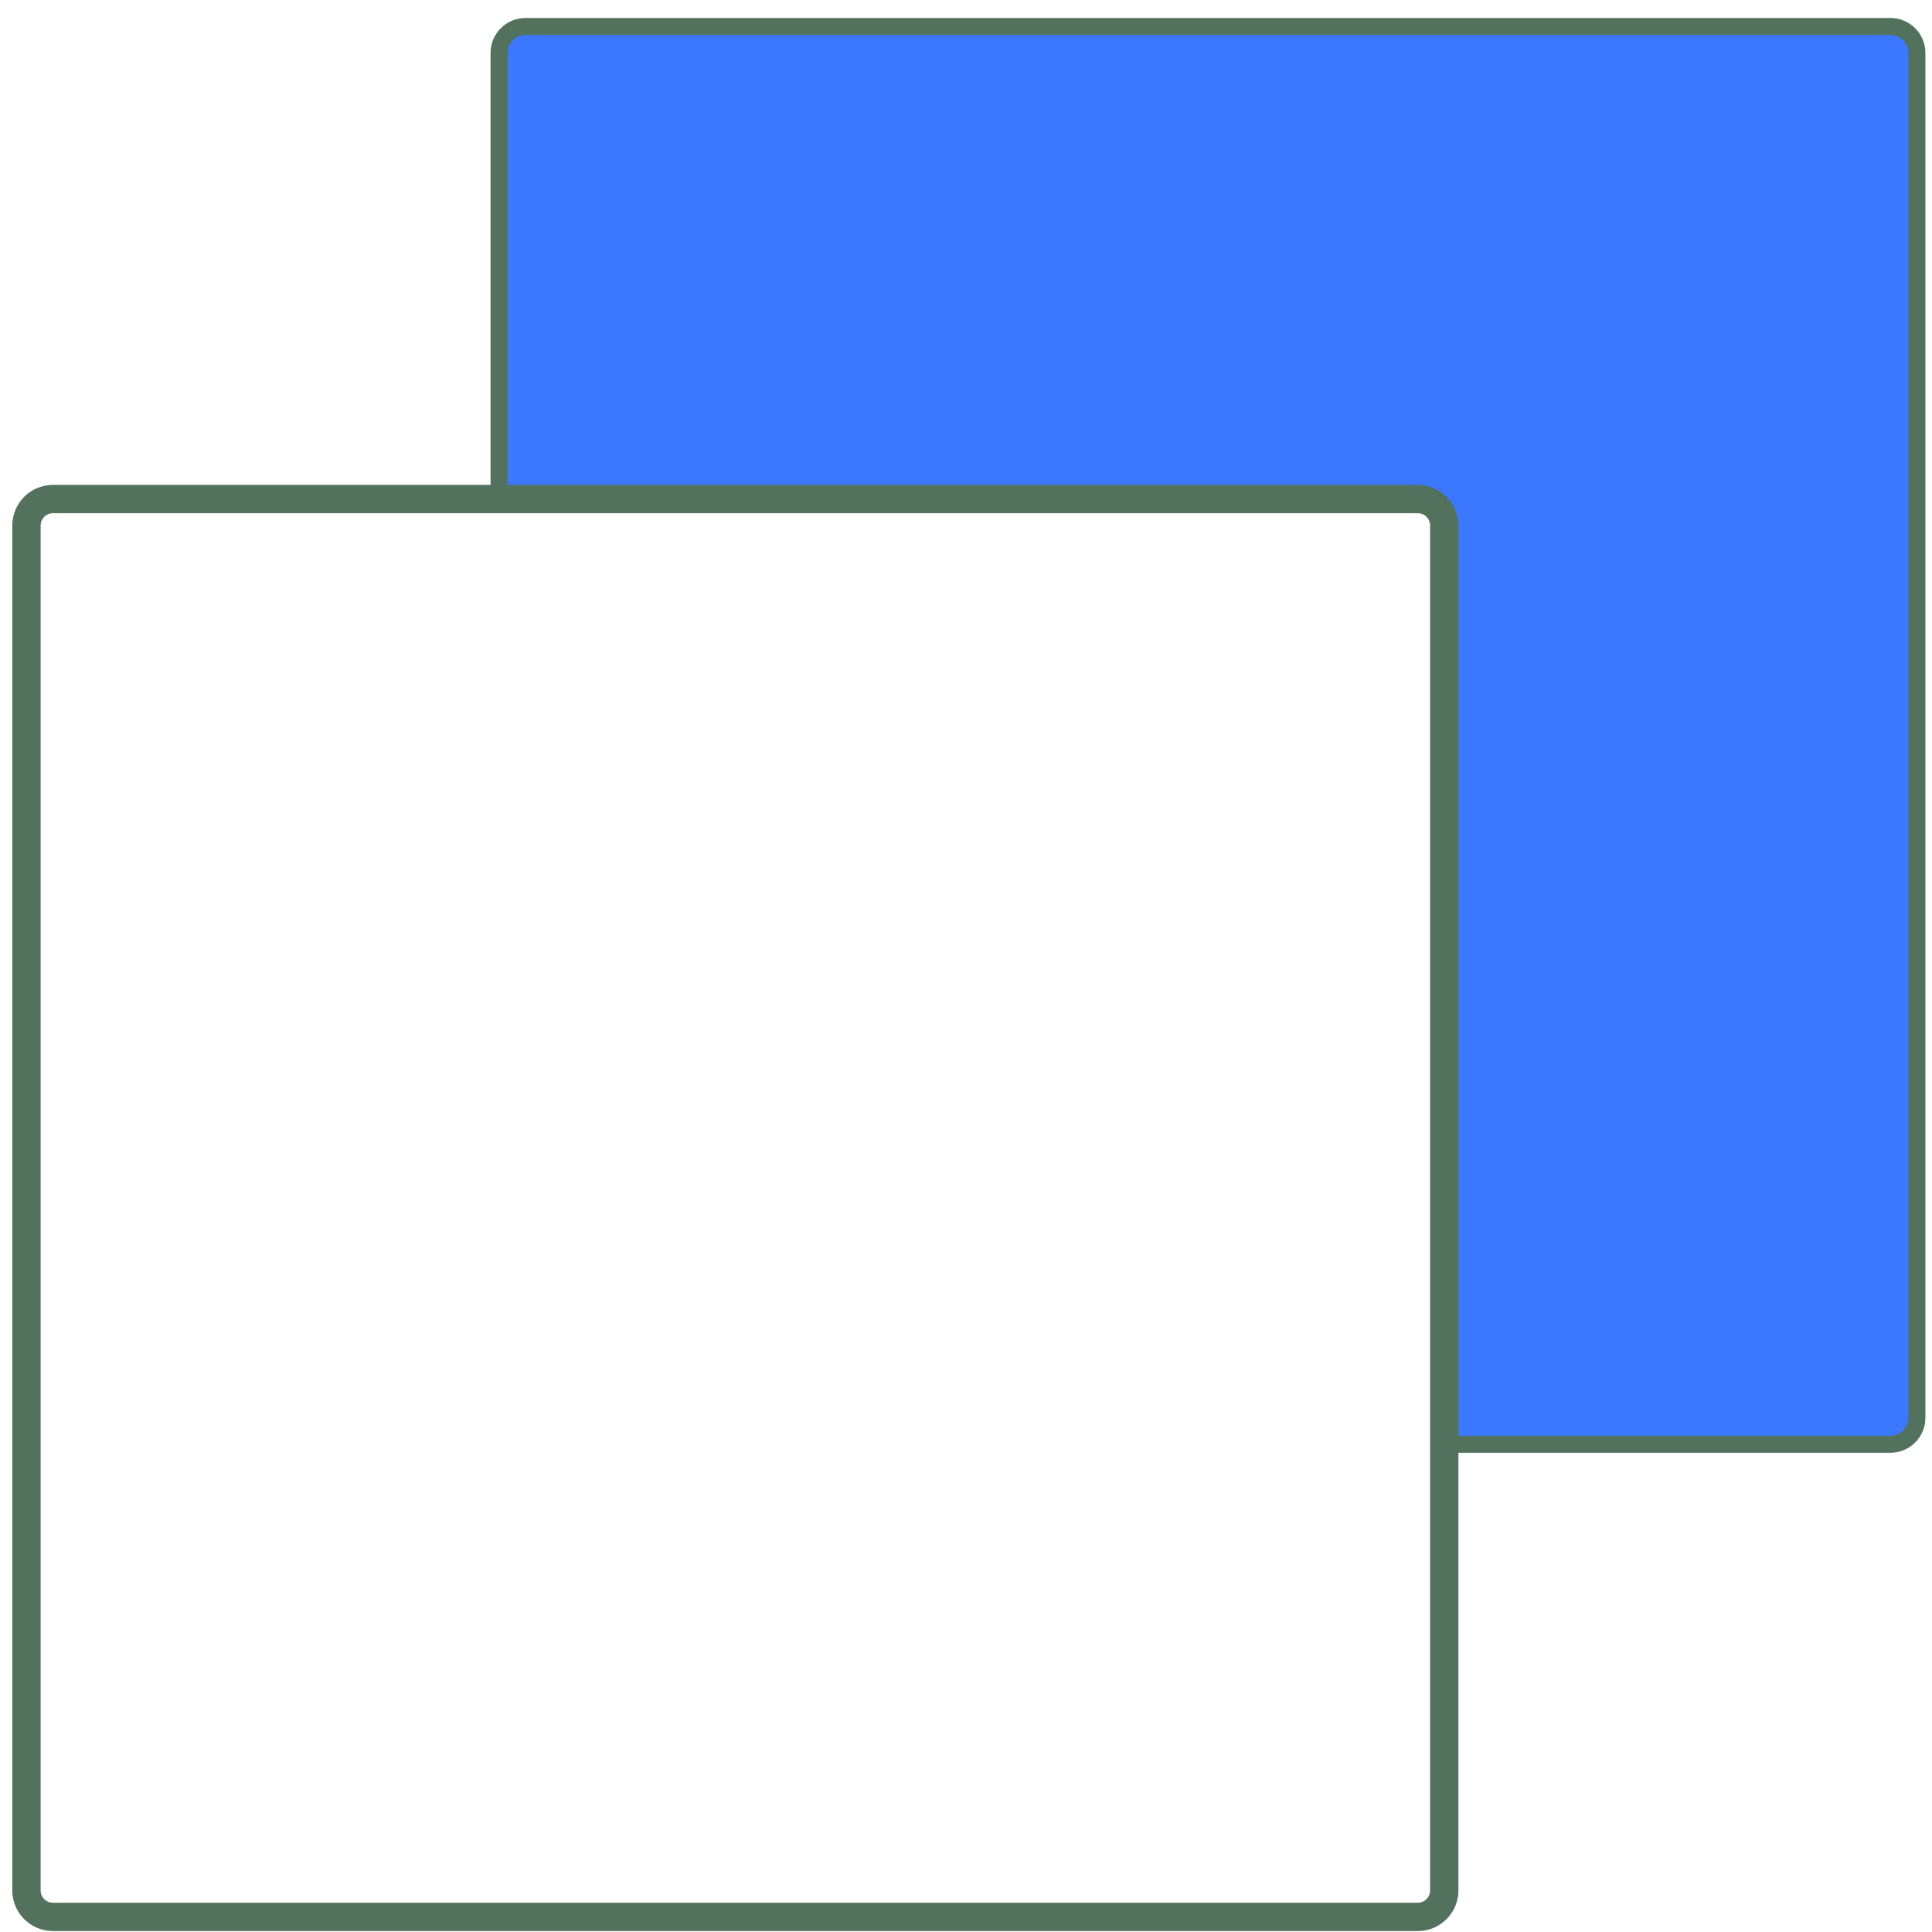
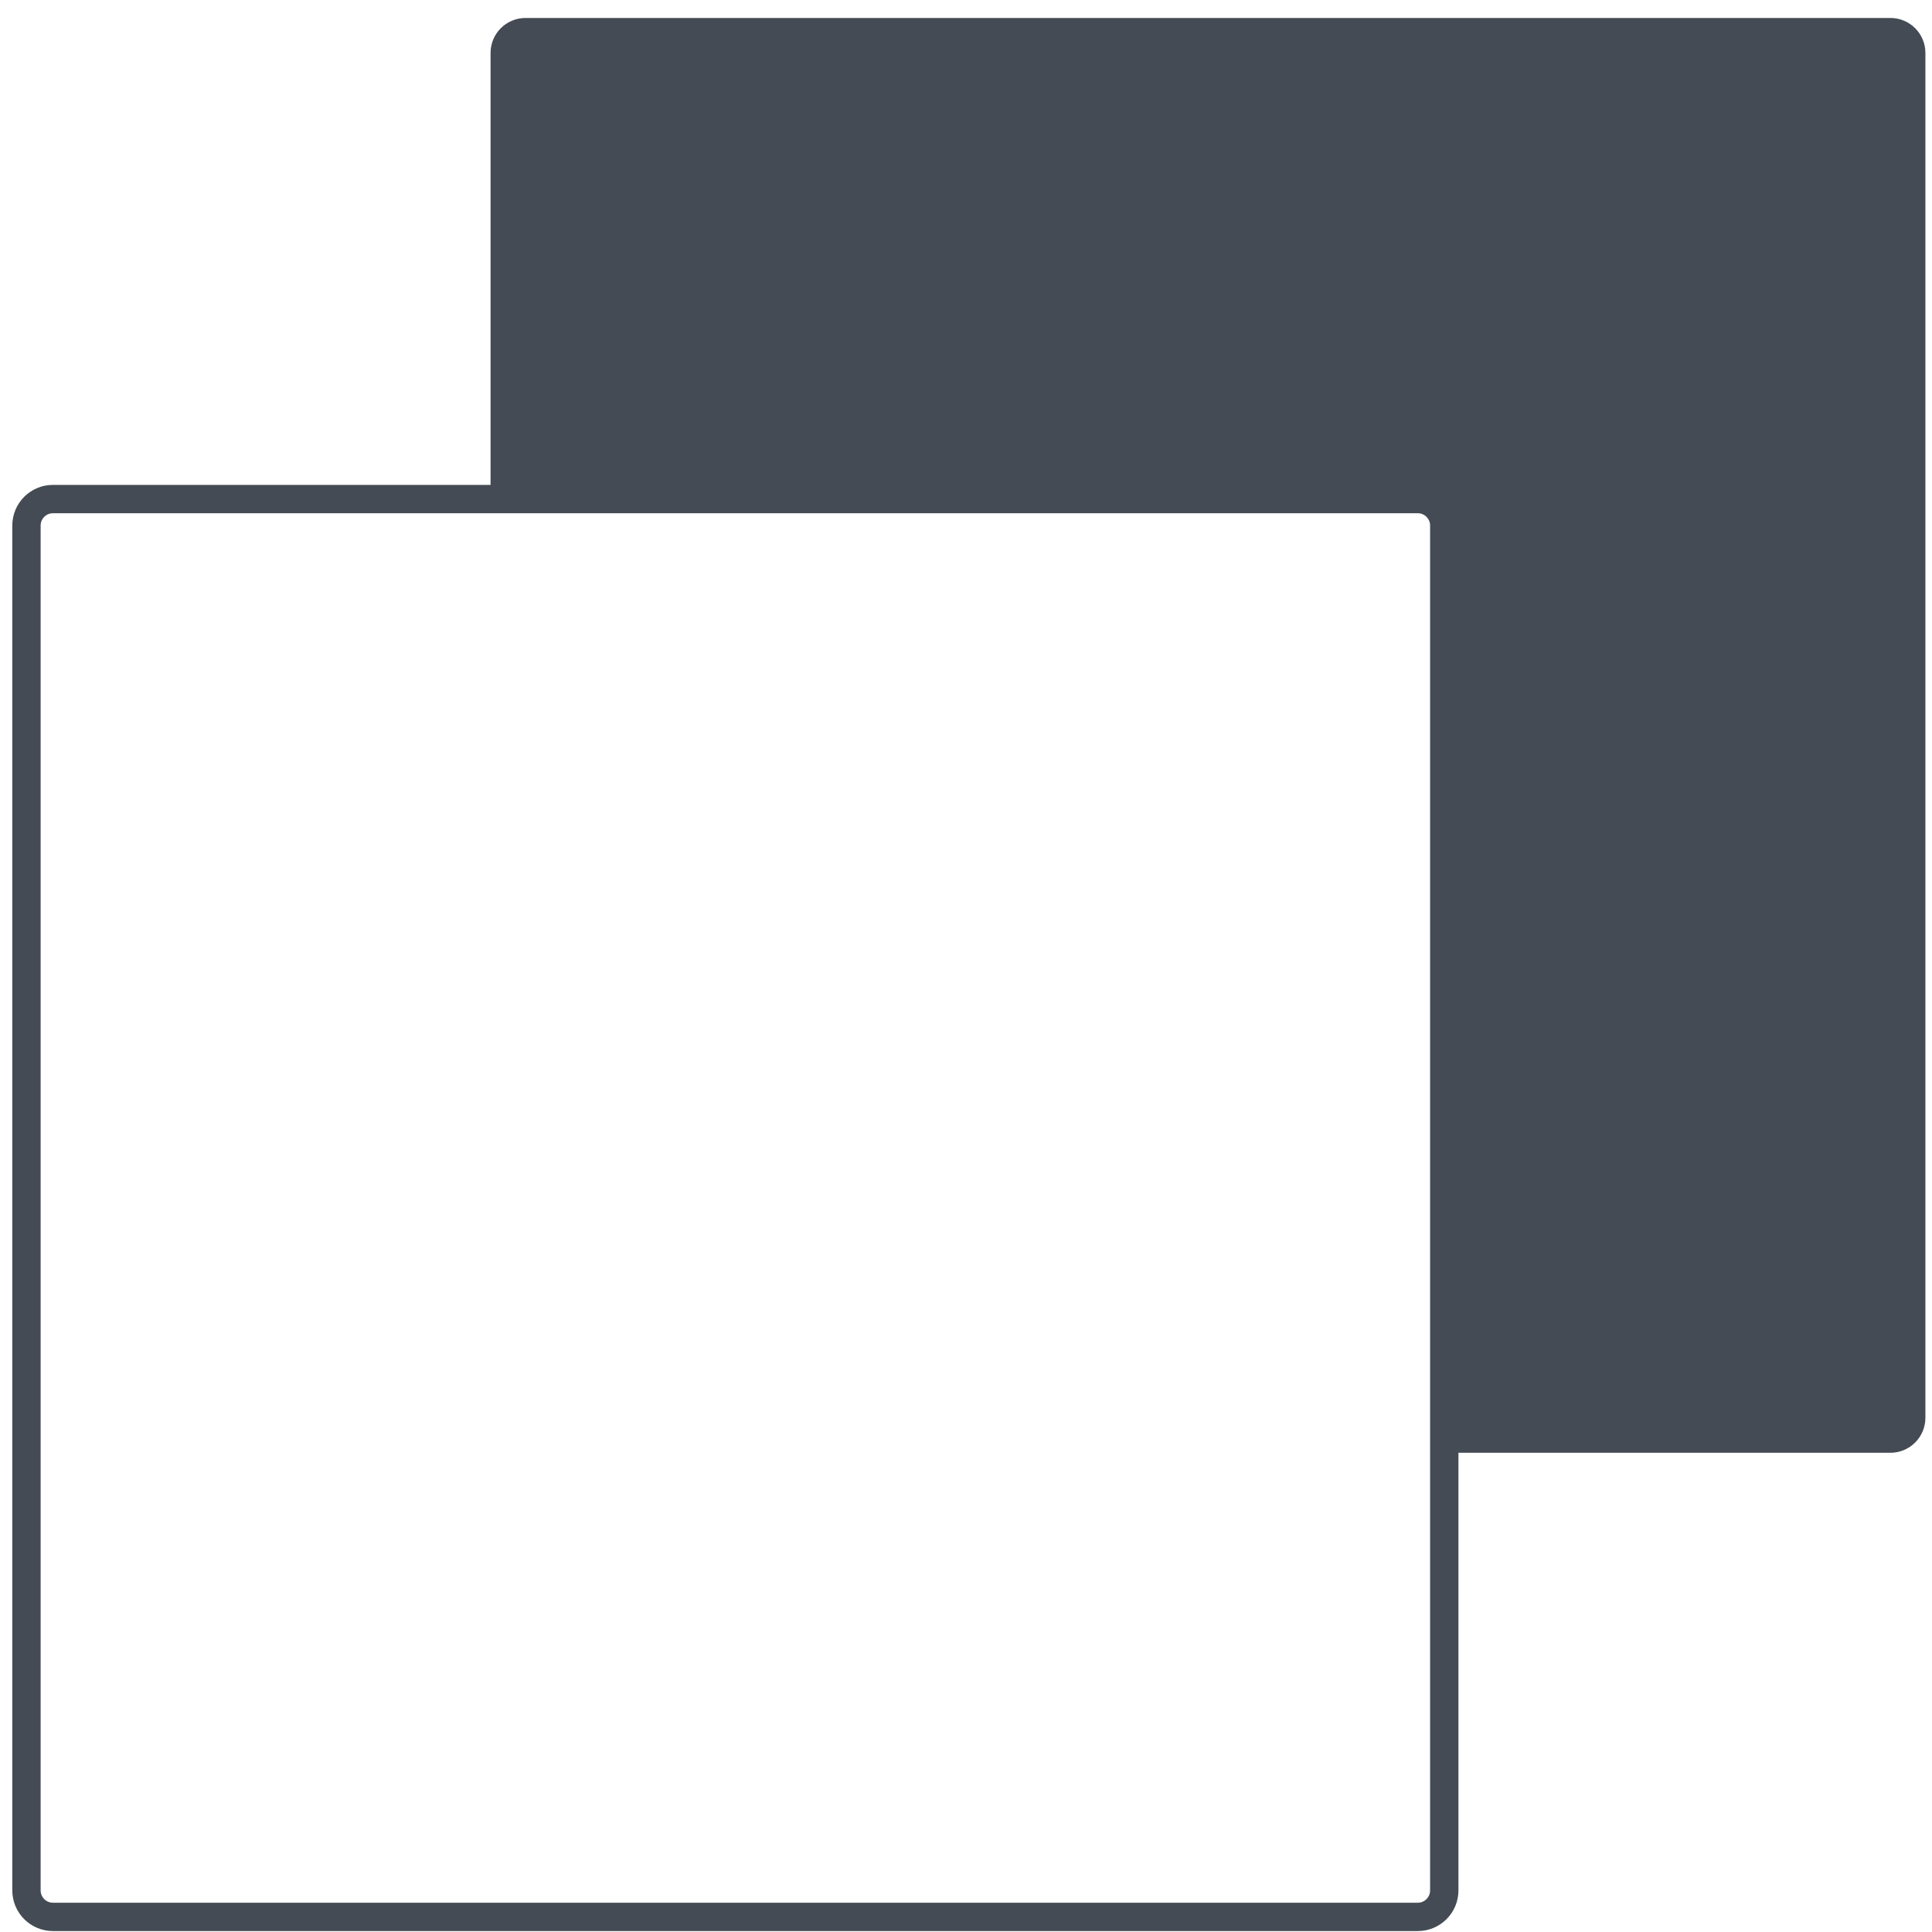
<svg xmlns="http://www.w3.org/2000/svg" viewBox="0 0 73 73" version="1.1">
  <g id="Medusa" stroke="none" stroke-width="1" fill="none" fill-rule="evenodd">
-     <g id="Artboard" transform="translate(-23, -14)" stroke="#53725D">
+     <g id="Artboard" transform="translate(-23, -14)" stroke="#454B54">
      <g id="Icon-2" transform="translate(24, 15)">
        <g id="Icon">
-           <path d="M70.429,0 C70.981,3.82276611e-15 71.429,0.448 71.429,1 L71.429,52.571 C71.429,53.124 70.981,53.571 70.429,53.571 L53.571,53.571 L53.571,18.857 C53.571,18.344 53.185,17.922 52.688,17.864 L52.571,17.857 L17.857,17.857 L17.857,1 C17.857,0.448 18.305,1.01453063e-16 18.857,0 L70.429,0 Z" id="Cobined-Shape" stroke-width="0.643" fill="#3b77ff" />
+           <path d="M70.429,0 C70.981,3.82276611e-15 71.429,0.448 71.429,1 L71.429,52.571 C71.429,53.124 70.981,53.571 70.429,53.571 L53.571,53.571 L53.571,18.857 C53.571,18.344 53.185,17.922 52.688,17.864 L52.571,17.857 L17.857,17.857 L17.857,1 C17.857,0.448 18.305,1.01453063e-16 18.857,0 L70.429,0 Z" id="Cobined-Shape" stroke-width="0.643" fill="#454B54" />
          <path d="M1,17.857 L52.571,17.857 C53.124,17.857 53.571,18.305 53.571,18.857 L53.571,70.429 C53.571,70.981 53.124,71.429 52.571,71.429 L1,71.429 C0.448,71.429 3.99185455e-15,70.981 0,70.429 L0,18.857 C-6.76353751e-17,18.305 0.448,17.857 1,17.857 Z" id="Rectangle" stroke-width="1.071" />
        </g>
      </g>
    </g>
  </g>
</svg>
